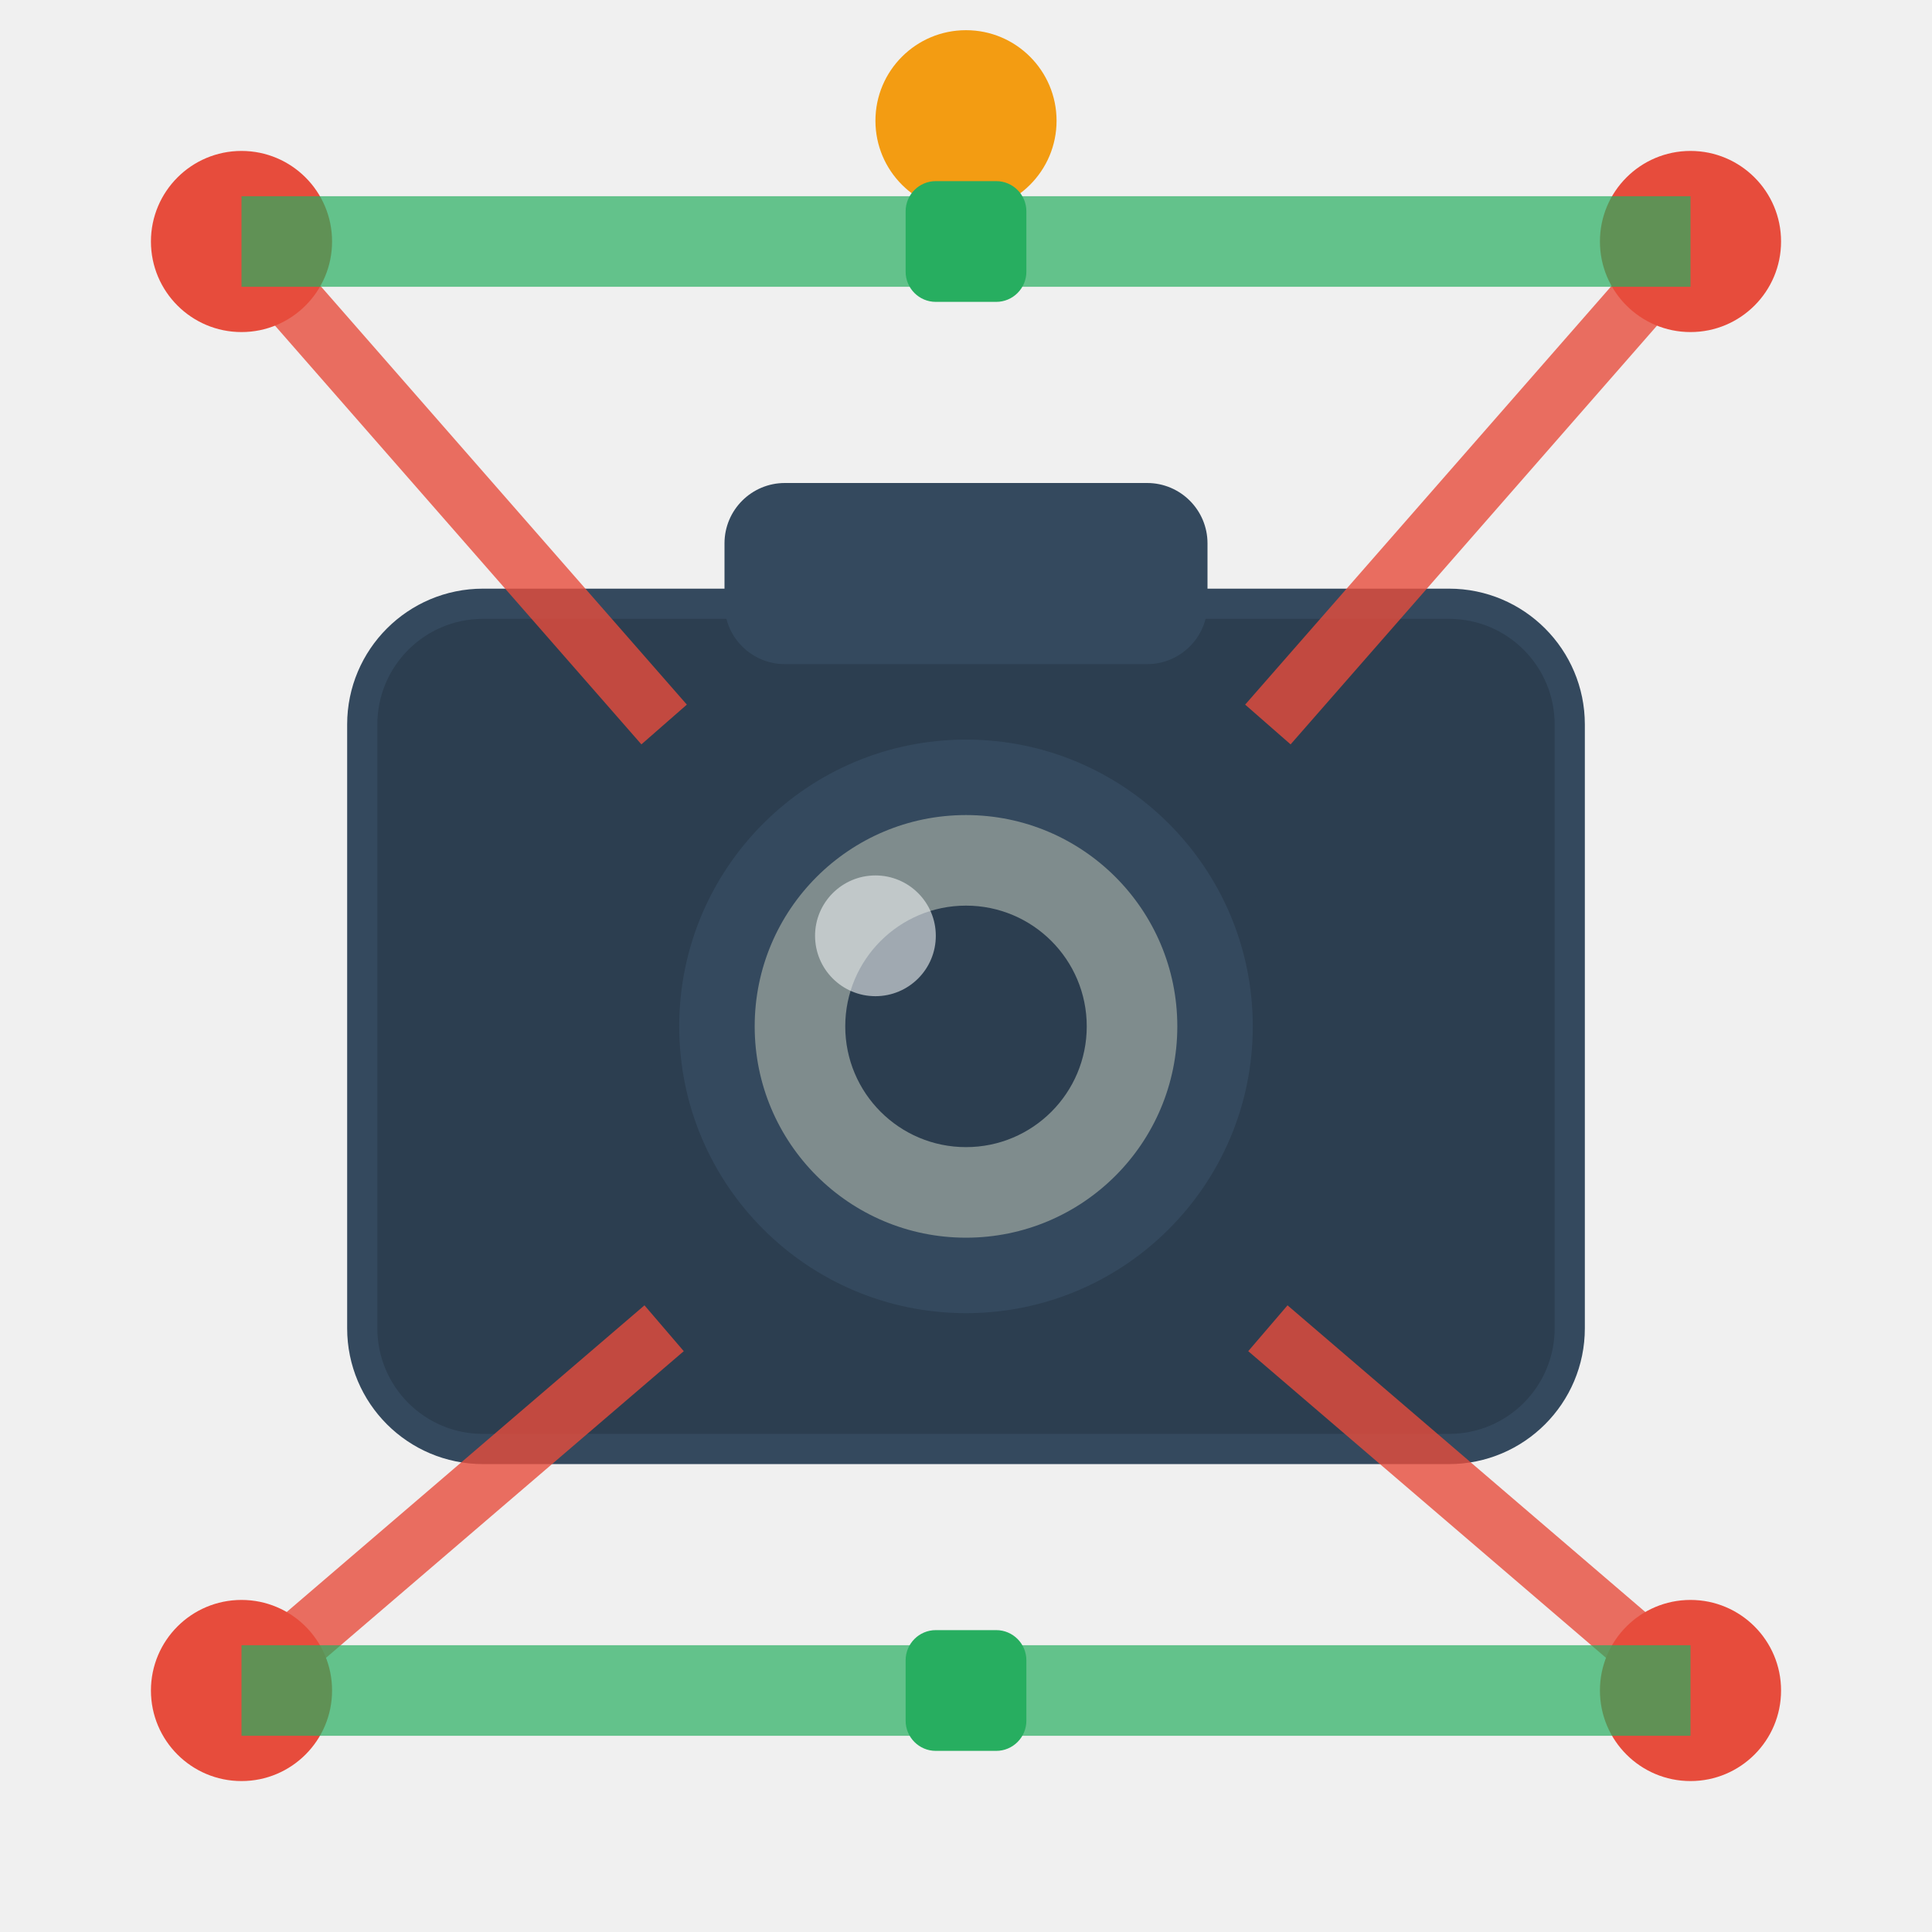
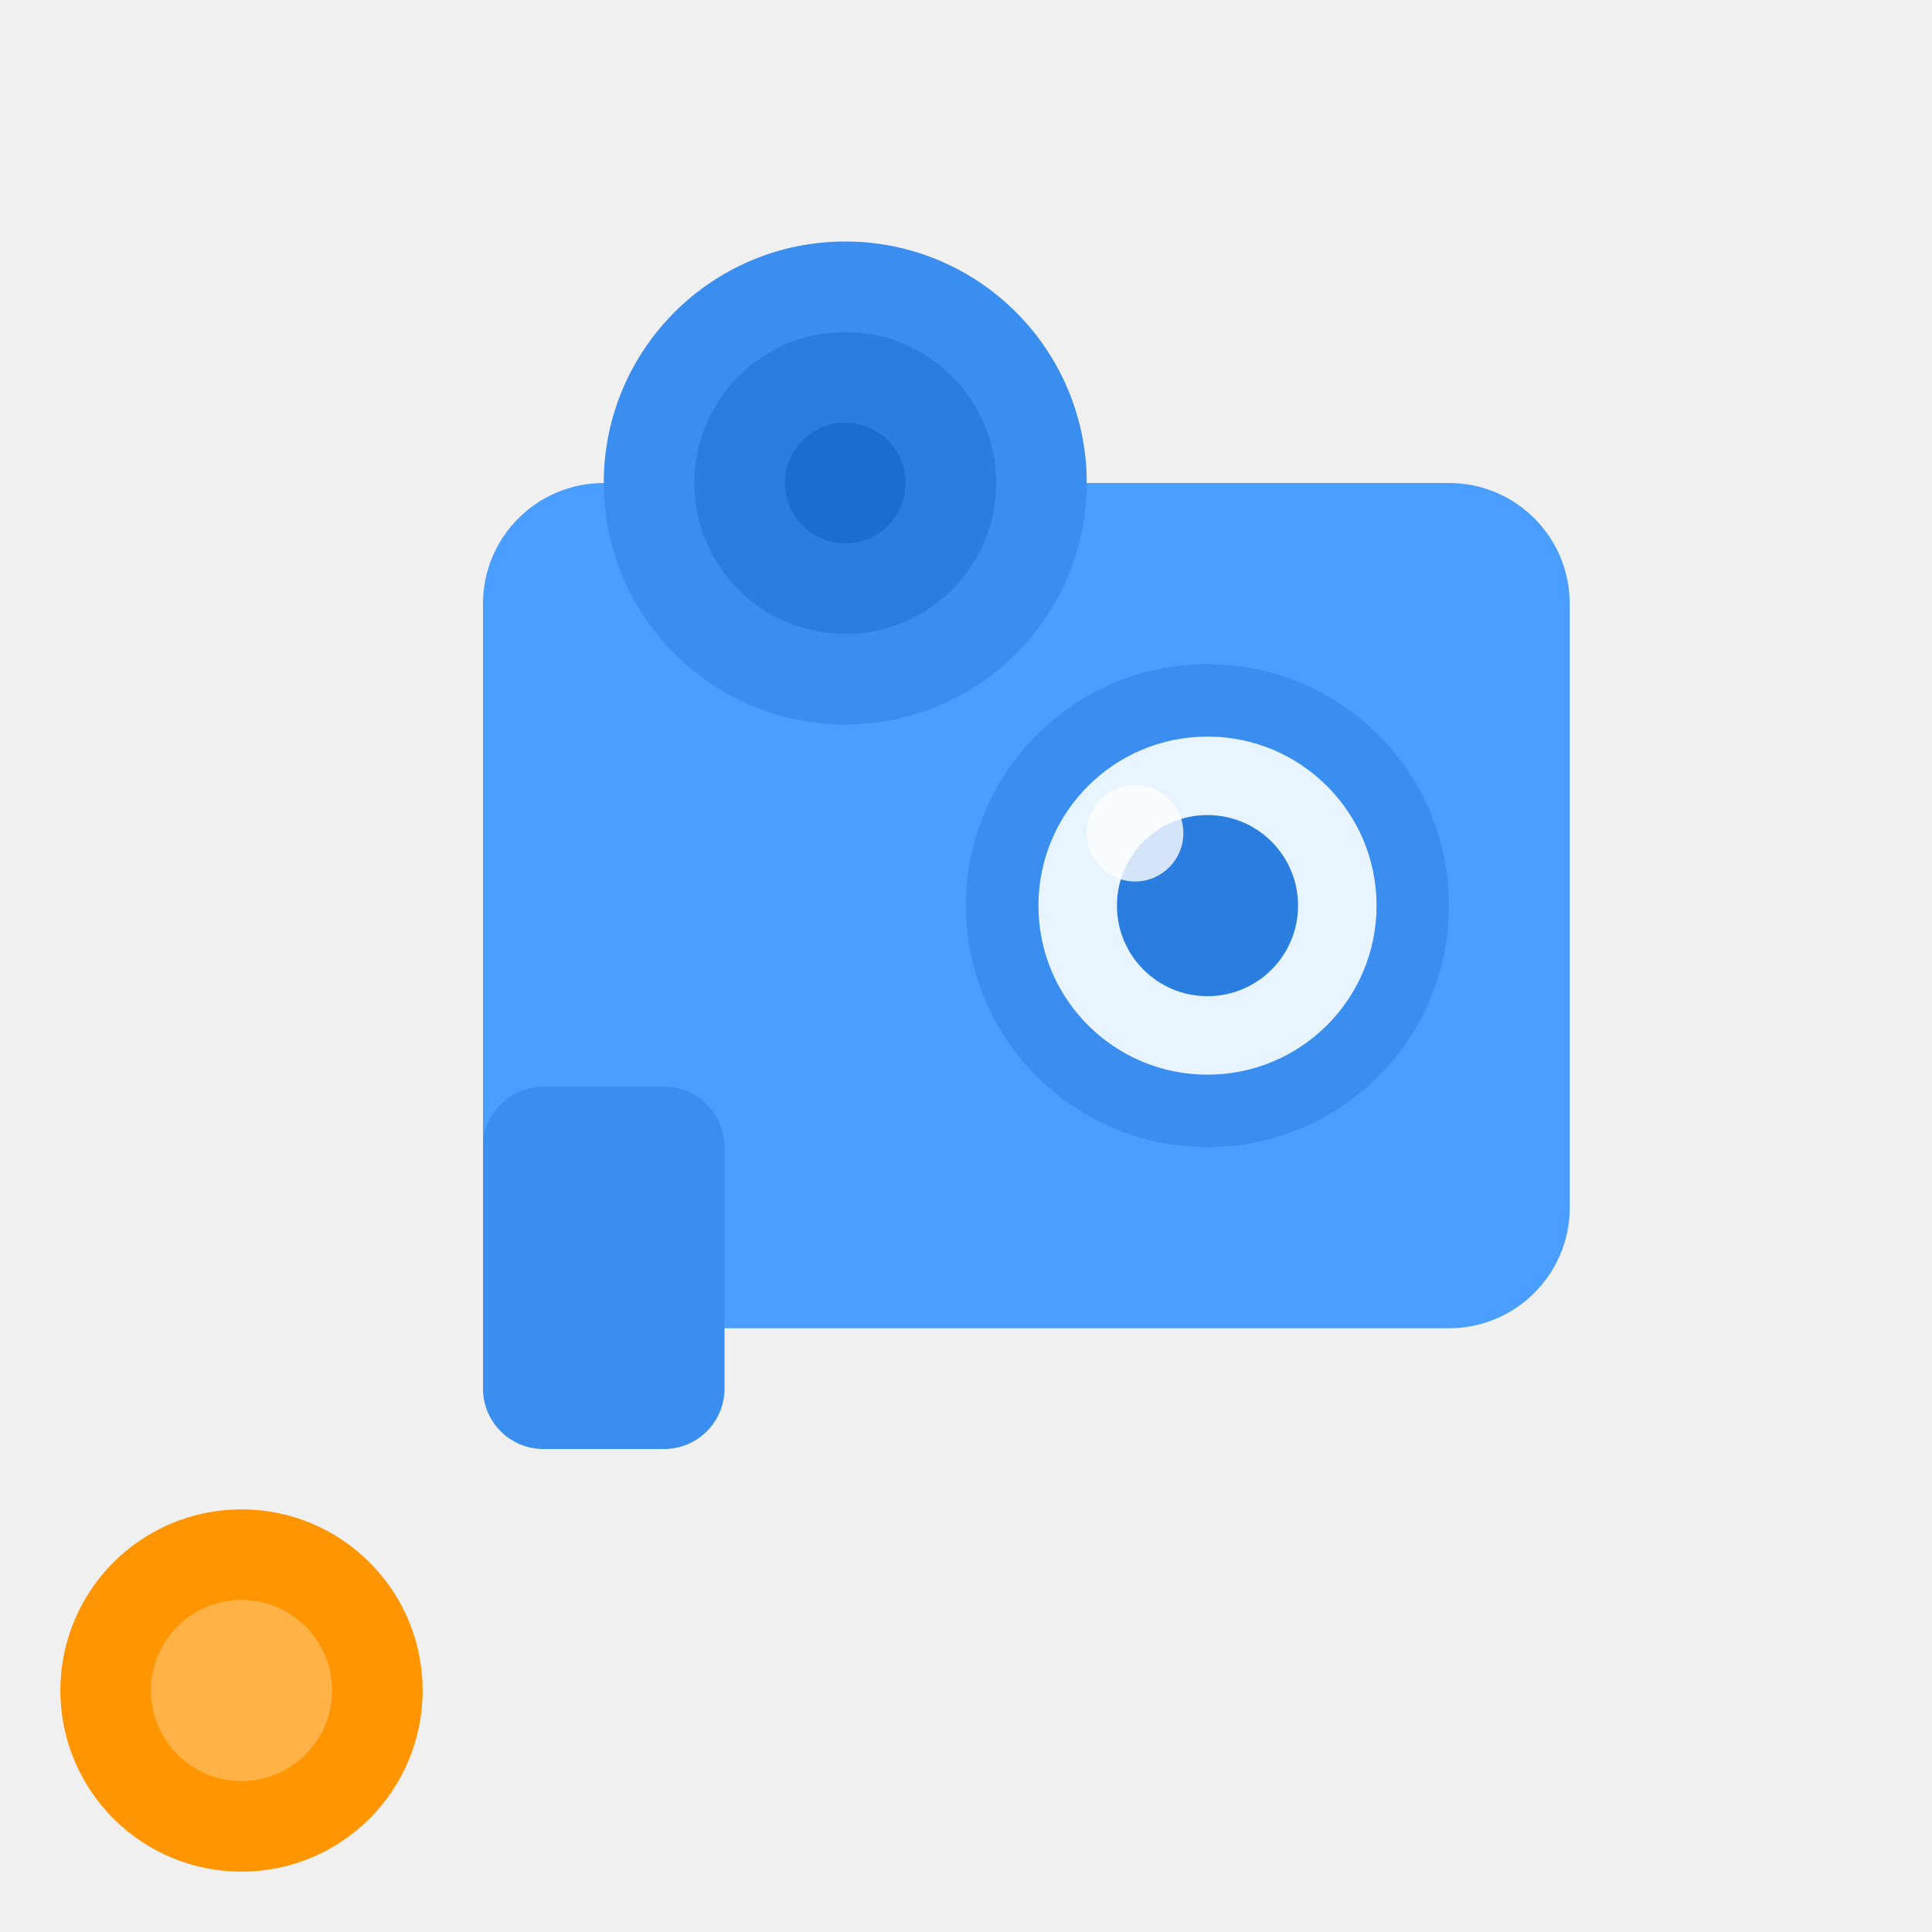
<svg xmlns="http://www.w3.org/2000/svg" viewBox="0 0 32 32" width="32" height="32">
-   <rect x="6" y="10" width="20" height="14" rx="2" fill="#2c3e50" stroke="#34495e" stroke-width="0.5" />
-   <circle cx="16" cy="17" r="5" fill="#34495e" stroke="#2c3e50" stroke-width="0.5" />
-   <circle cx="16" cy="17" r="3.5" fill="#7f8c8d" />
-   <circle cx="16" cy="17" r="2" fill="#2c3e50" />
-   <circle cx="14.5" cy="15.5" r="1" fill="#ecf0f1" opacity="0.6" />
-   <rect x="12" y="8" width="8" height="3" rx="1" fill="#34495e" />
-   <g stroke="#e74c3c" stroke-width="1" fill="none" opacity="0.8">
-     <line x1="11" y1="12" x2="4" y2="4" />
-     <line x1="21" y1="12" x2="28" y2="4" />
-     <line x1="11" y1="22" x2="4" y2="28" />
-     <line x1="21" y1="22" x2="28" y2="28" />
-   </g>
-   <g fill="#e74c3c">
-     <circle cx="4" cy="4" r="1.5" />
-     <circle cx="28" cy="4" r="1.5" />
-     <circle cx="4" cy="28" r="1.5" />
-     <circle cx="28" cy="28" r="1.5" />
-   </g>
-   <circle cx="16" cy="2" r="1.5" fill="#f39c12" />
-   <g stroke="#27ae60" stroke-width="1.5" fill="none" opacity="0.7">
-     <line x1="4" y1="4" x2="28" y2="4" />
-     <line x1="4" y1="28" x2="28" y2="28" />
-   </g>
-   <g fill="#27ae60">
-     <rect x="15" y="3" width="2" height="2" rx="0.5" />
-     <rect x="15" y="27" width="2" height="2" rx="0.5" />
-   </g>
+   <rect x="8" y="8" width="18" height="14" rx="2" fill="#4a9eff" />
+   <circle cx="14" cy="8" r="4" fill="#3a8eef" />
+   <circle cx="14" cy="8" r="2.5" fill="#2a7edf" />
+   <circle cx="14" cy="8" r="1" fill="#1a6ecf" />
+   <circle cx="20" cy="15" r="4" fill="#3a8eef" />
+   <circle cx="20" cy="15" r="2.8" fill="#e8f4ff" />
+   <circle cx="20" cy="15" r="1.5" fill="#2a7edf" />
+   <circle cx="18.8" cy="13.8" r="0.8" fill="#fff" opacity="0.8" />
+   <rect x="8" y="18" width="4" height="6" rx="1" fill="#3a8eef" />
+   <circle cx="4" cy="28" r="3" fill="#ff9500" />
+   <circle cx="4" cy="28" r="1.5" fill="#ffb347" />
</svg>
